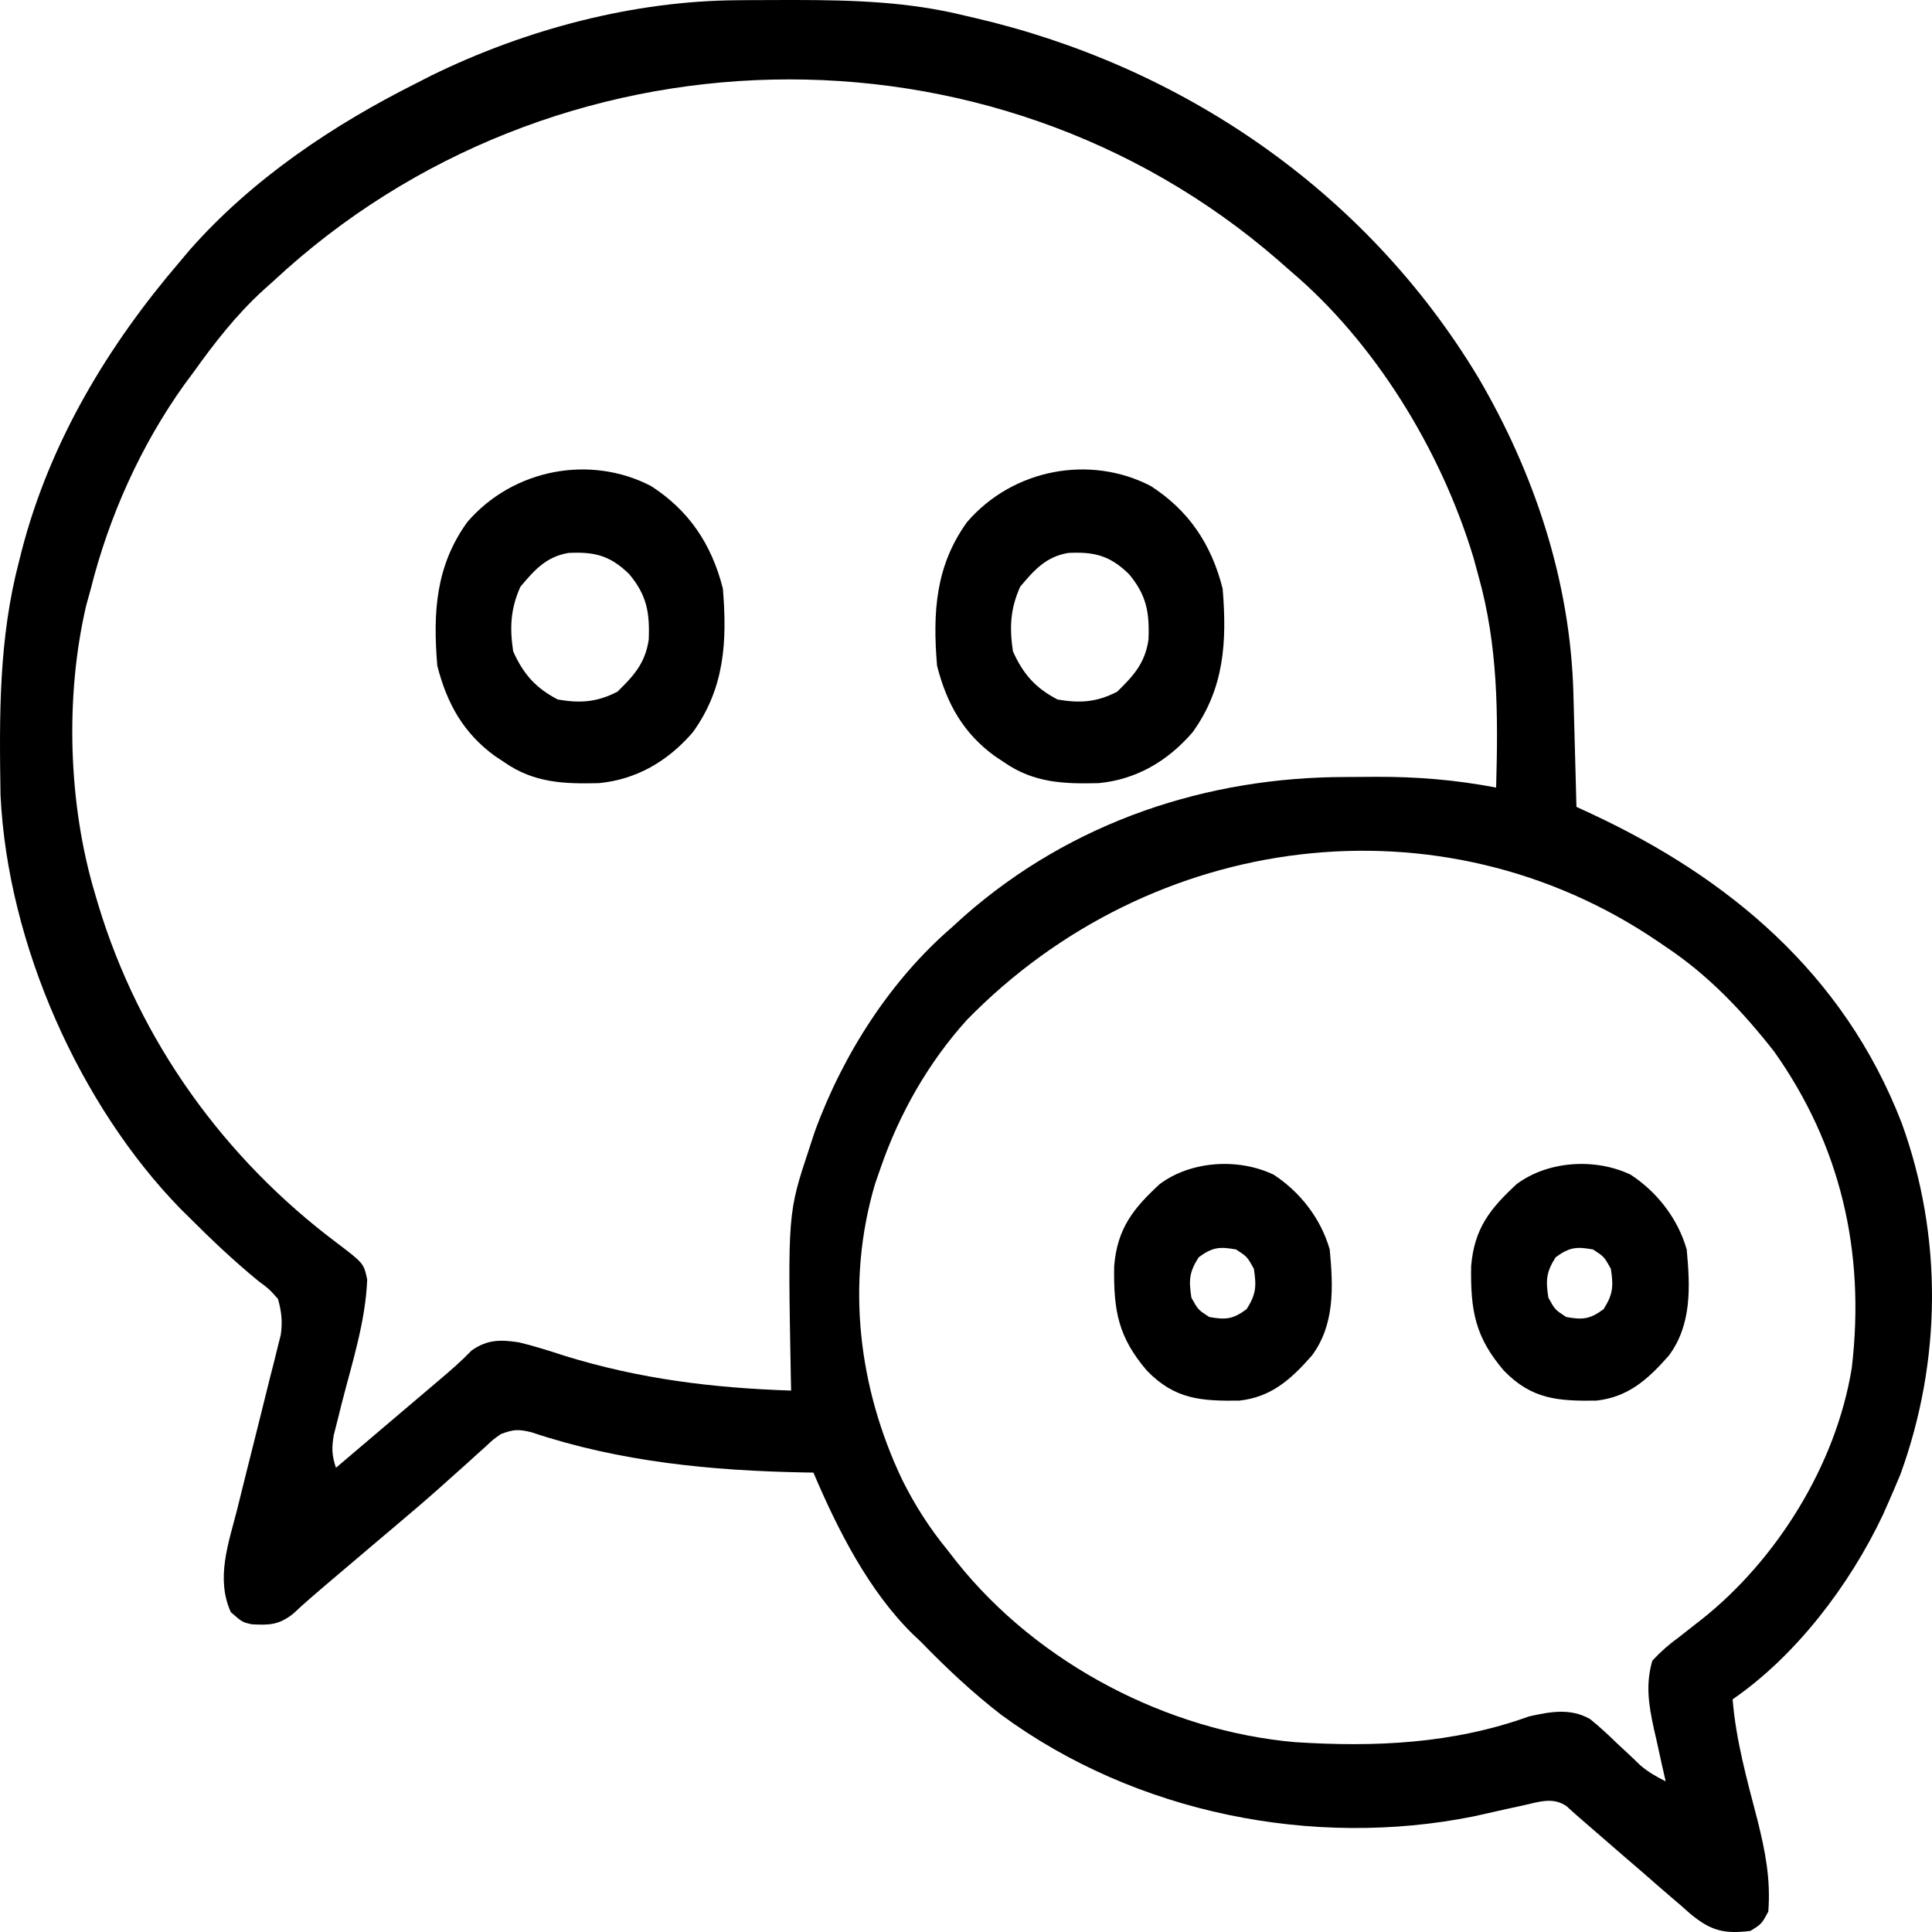
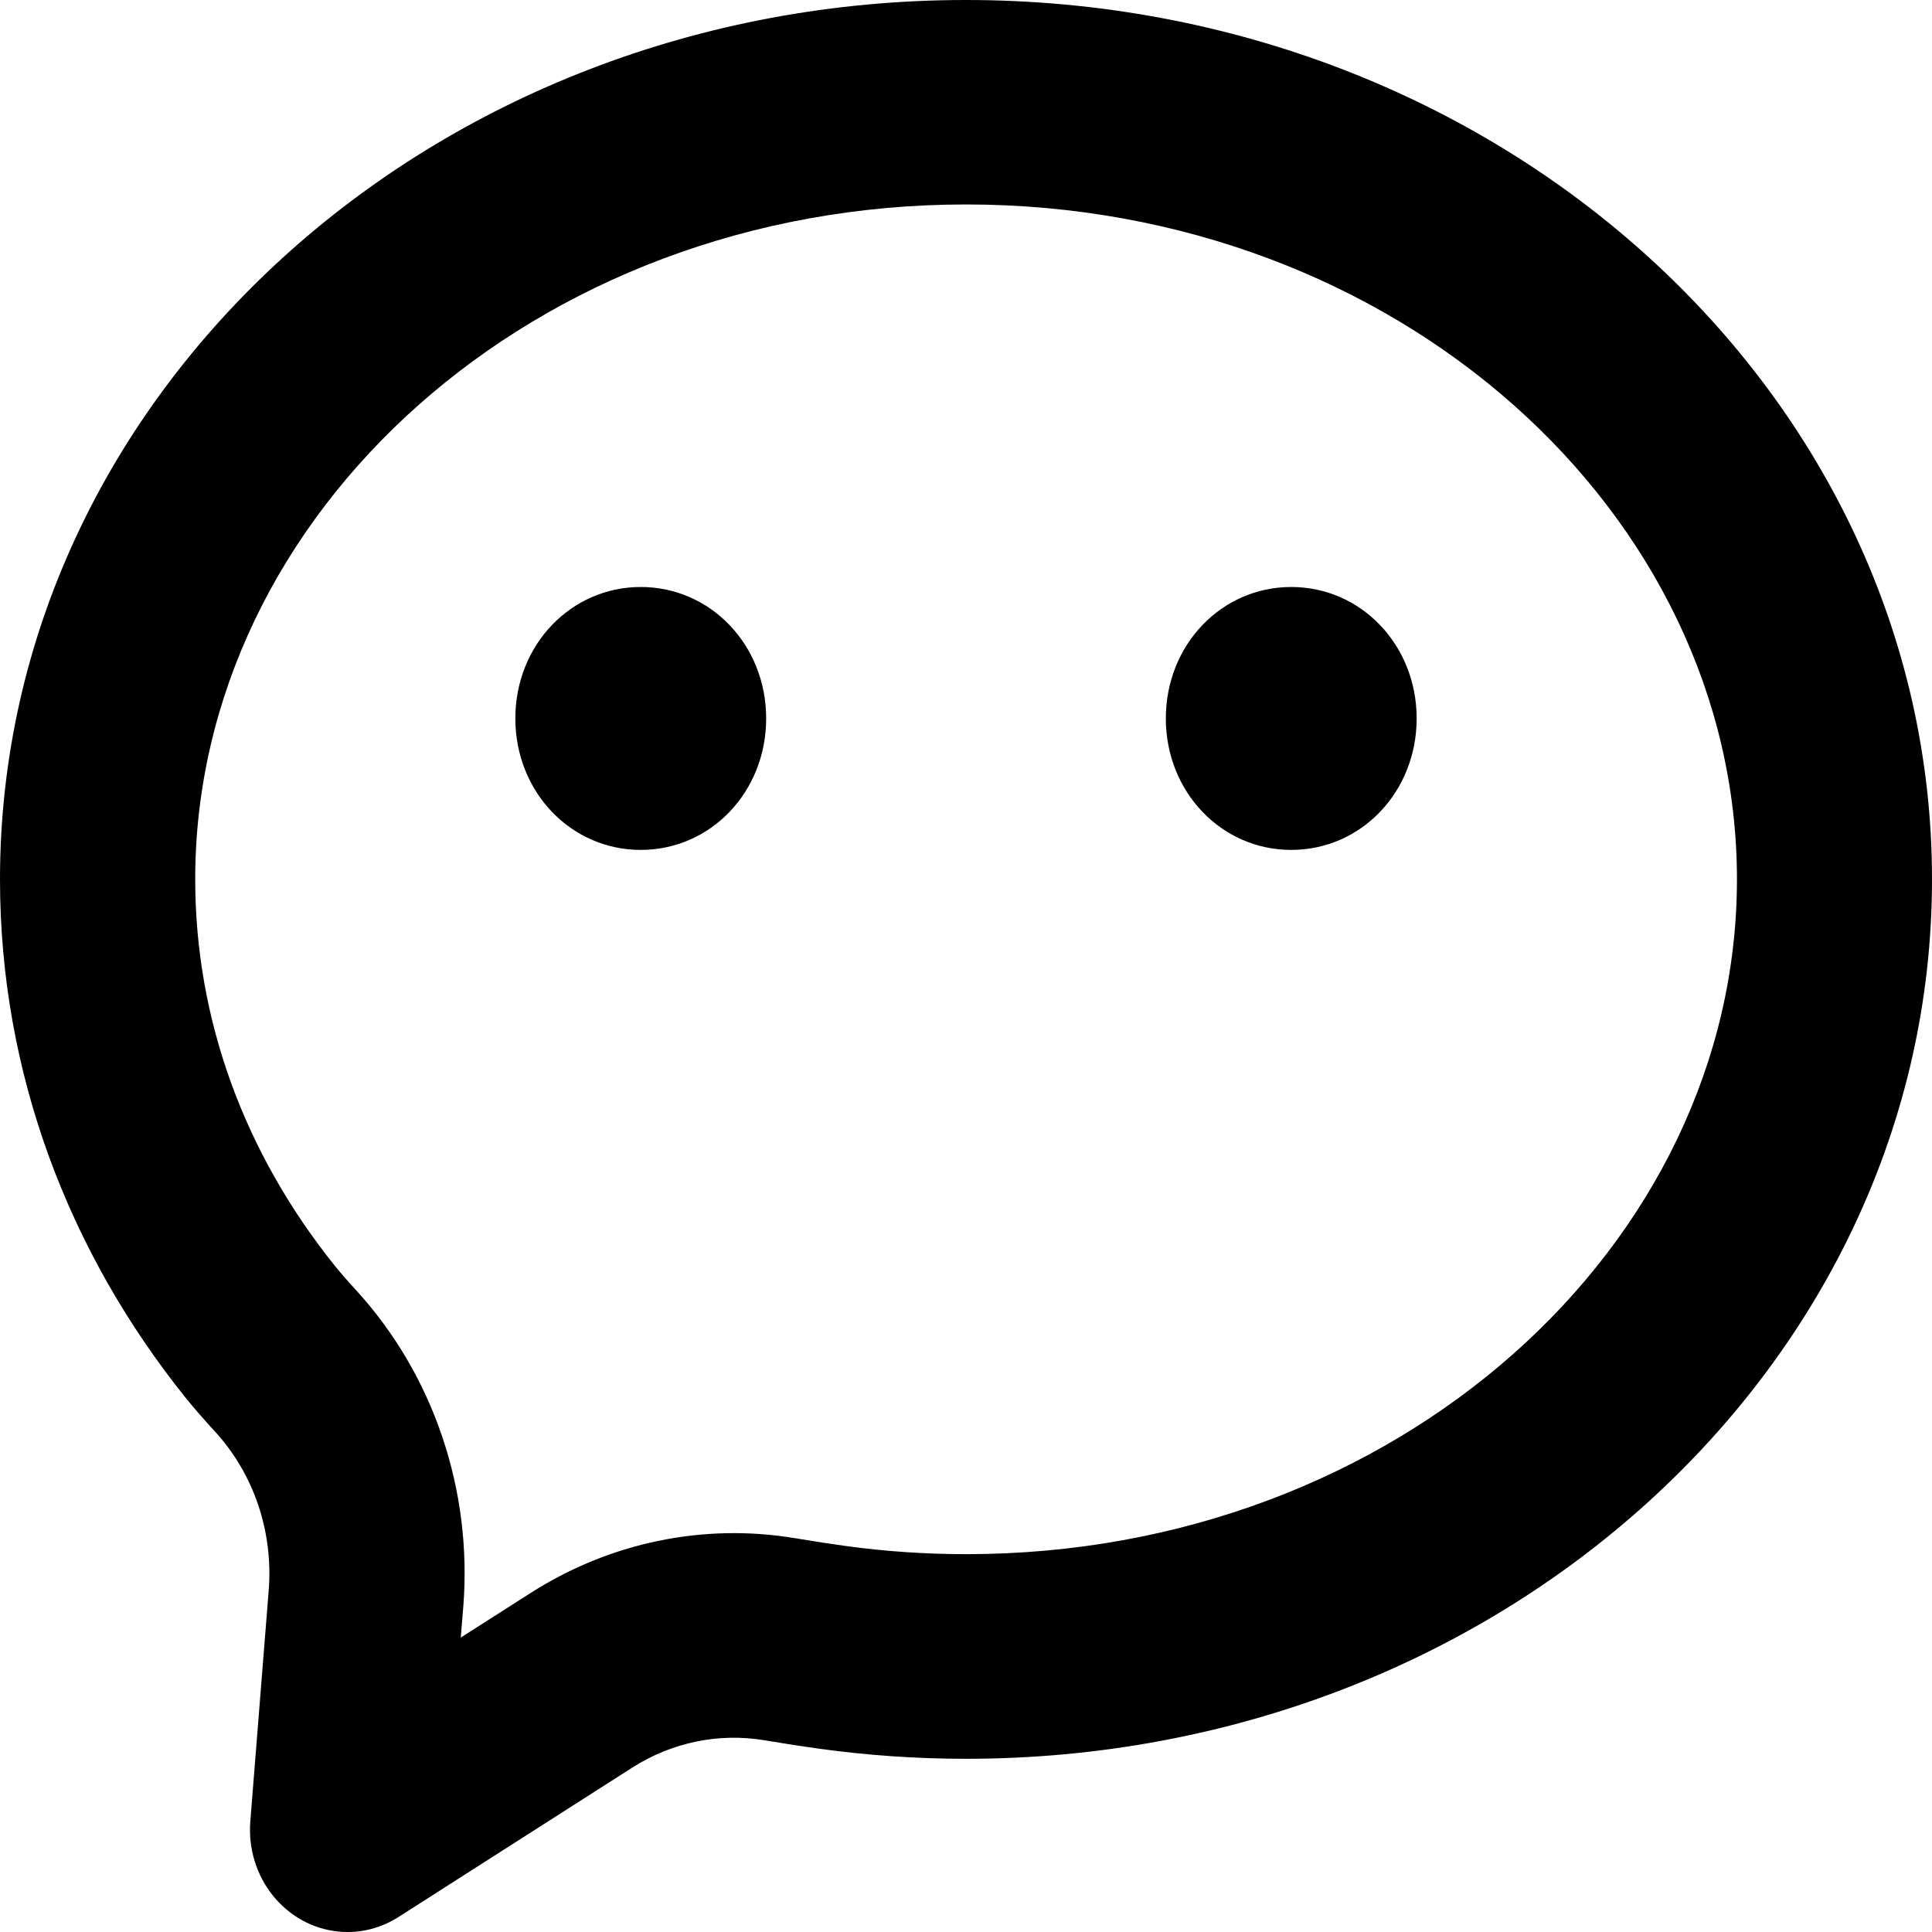
- <svg xmlns="http://www.w3.org/2000/svg" version="1.1" width="23" height="23" id="svg5">
-   <defs id="defs5" />
-   <g id="g5" transform="matrix(0.05312096,0,0,0.05743068,-1.593629,-1.722922)">
-     <path d="m 195.218,30.049 c 0.821,-0.007 1.643,-0.014 2.489,-0.021 2.633,-0.017 5.265,-0.024 7.898,-0.026 1.349,-10e-4 1.349,-10e-4 2.724,-0.002 12.894,0.015 25.348,0.359 37.963,3.252 0.801,0.172 1.603,0.343 2.428,0.52 45.408,9.811 86.977,35.179 112.572,74.48 12.463,19.652 20.636,42.052 21.316,65.465 0.021,0.678 0.042,1.356 0.063,2.055 0.065,2.139 0.124,4.278 0.183,6.418 0.043,1.462 0.087,2.923 0.131,4.385 0.106,3.559 0.208,7.118 0.307,10.678 1.16,0.496 2.32,0.993 3.516,1.504 30.282,13.1 56.314,32.806 69.359,63.996 9.257,23.532 8.973,49.321 -0.25,72.812 -0.851,1.907 -1.725,3.803 -2.625,5.688 -0.644,1.35 -0.644,1.35 -1.301,2.727 -7.547,14.753 -19.642,29.328 -33.699,38.273 0.755,8.599 3.24,16.714 5.561,25.002 1.764,6.534 2.988,12.224 2.439,18.998 -1.5,2.562 -1.5,2.562 -4,4 -5.945,0.675 -8.924,-0.01 -13.632,-3.658 -0.637,-0.525 -1.274,-1.05 -1.931,-1.592 -0.68,-0.535 -1.359,-1.07 -2.06,-1.621 -2.141,-1.692 -4.26,-3.409 -6.378,-5.129 -1.409,-1.123 -2.819,-2.244 -4.23,-3.363 -2.563,-2.036 -5.116,-4.082 -7.66,-6.141 -1.539,-1.236 -1.539,-1.236 -3.109,-2.496 -0.731,-0.61 -1.462,-1.219 -2.215,-1.848 -3.1,-2.001 -6.36,-0.841 -9.785,-0.152 -1.752,0.352 -1.752,0.352 -3.539,0.711 -2.53,0.512 -5.057,1.035 -7.582,1.57 -35.754,6.625 -75.577,-0.527 -105.813,-21.092 -6.431,-4.592 -12.35,-9.742 -18.066,-15.19 -0.588,-0.513 -1.176,-1.026 -1.781,-1.555 -9.811,-8.931 -16.746,-21.524 -22.219,-33.445 -0.985,-0.014 -0.985,-0.014 -1.99,-0.028 -20.802,-0.368 -41.259,-2.157 -61.217,-8.335 -2.936,-0.669 -4.012,-0.591 -6.793,0.363 -1.747,1.118 -1.747,1.118 -3.398,2.555 -0.637,0.527 -1.274,1.053 -1.93,1.596 -1.013,0.853 -1.013,0.853 -2.046,1.724 -1.442,1.194 -2.885,2.386 -4.328,3.578 -0.723,0.599 -1.445,1.198 -2.189,1.814 -3.041,2.5 -6.13,4.935 -9.232,7.357 -0.562,0.44 -1.125,0.88 -1.704,1.334 -1.137,0.89 -2.275,1.779 -3.413,2.668 -3.111,2.432 -6.215,4.872 -9.32,7.311 -0.572,0.449 -1.144,0.898 -1.733,1.36 -2.486,1.952 -4.939,3.907 -7.322,5.984 -3.253,2.346 -5.392,2.359 -9.289,2.164 -2.094,-0.445 -2.094,-0.445 -4.656,-2.508 -3.426,-7.001 -0.518,-14.282 1.441,-21.383 0.597,-2.233 1.194,-4.466 1.791,-6.699 0.947,-3.501 1.898,-7.001 2.851,-10.5 0.92,-3.389 1.827,-6.782 2.733,-10.175 0.29,-1.046 0.579,-2.092 0.877,-3.169 0.26,-0.978 0.521,-1.956 0.789,-2.964 0.233,-0.856 0.466,-1.712 0.707,-2.594 0.426,-2.798 0.181,-4.748 -0.627,-7.452 -1.933,-2.018 -1.933,-2.018 -4.438,-3.75 -5.465,-4.145 -10.538,-8.584 -15.562,-13.25 -0.605,-0.55 -1.209,-1.101 -1.832,-1.668 -22.484,-21.326 -38.737,-54.724 -40.345,-85.747 -0.285,-16.574 -0.402,-32.502 4.177,-48.585 0.273,-1 0.273,-1 0.551,-2.021 6.349,-22.77 19.531,-42.808 35.449,-59.979 0.697,-0.768 1.395,-1.537 2.113,-2.328 14.116,-14.871 32.419,-26.118 50.887,-34.672 1.692,-0.801 1.692,-0.801 3.418,-1.617 21.168,-9.579 45.234,-15.452 68.508,-15.586 z M 91.292,88.252 c -0.779,0.645 -1.557,1.289 -2.359,1.953 -6.002,5.092 -10.84,10.827 -15.641,17.047 -0.657,0.819 -1.315,1.637 -1.992,2.48 -9.708,12.573 -16.865,27.213 -21.008,42.52 -0.317,1.058 -0.634,2.117 -0.961,3.207 -4.786,18.858 -4.049,41.291 1.961,59.793 0.321,1.014 0.321,1.014 0.649,2.049 9.351,28.769 28.591,52.969 53.35,70.198 6.229,4.369 6.229,4.369 7.001,7.753 -0.38,8.688 -3.338,17.11 -5.648,25.441 -0.472,1.754 -0.472,1.754 -0.953,3.543 -0.292,1.059 -0.584,2.119 -0.885,3.21 -0.501,2.739 -0.448,4.221 0.487,6.806 0.848,-0.666 1.696,-1.333 2.57,-2.02 0.56,-0.44 1.12,-0.88 1.698,-1.334 1.251,-0.983 2.501,-1.965 3.751,-2.948 3.283,-2.58 6.567,-5.16 9.852,-7.738 0.619,-0.486 1.238,-0.972 1.876,-1.473 1.181,-0.927 2.362,-1.855 3.544,-2.782 2.468,-1.938 4.85,-3.842 7.111,-6.022 3.567,-2.312 6.527,-2.255 10.598,-1.684 3.491,0.772 6.891,1.78 10.312,2.812 16.839,4.806 33.216,6.654 50.688,7.188 -0.021,-0.911 -0.042,-1.821 -0.064,-2.76 -0.679,-34.002 -0.679,-34.002 4.063,-47.24 0.424,-1.196 0.848,-2.393 1.285,-3.625 6.374,-16.193 17.095,-31.517 30.715,-42.375 0.898,-0.758 1.797,-1.516 2.723,-2.297 24.27,-19.759 54.652,-28.892 85.638,-28.888 2.238,-0.002 4.475,-0.02 6.713,-0.039 9.169,-0.035 17.872,0.633 26.926,2.225 0.459,-15.198 0.454,-29.38 -4,-44 -0.351,-1.192 -0.701,-2.385 -1.062,-3.613 -7.34,-22.505 -22.232,-44.733 -40.937,-59.387 -0.941,-0.766 -1.882,-1.531 -2.852,-2.32 C 251.912,32.144 153.724,34.459 91.292,88.252 Z m 155.437,153.125 c -8.582,8.764 -15.162,19.37 -19.438,30.875 -0.392,1.047 -0.784,2.093 -1.188,3.172 -6.599,20.623 -3.696,42.262 6.055,61.258 2.864,5.328 6.119,10.035 10.133,14.57 0.688,0.819 1.377,1.637 2.086,2.48 18.489,21.441 47.604,35.091 75.772,37.391 17.847,1.074 35.407,0.374 52.489,-5.32 4.718,-0.98 9.307,-1.798 13.718,0.547 2.016,1.503 3.884,3.089 5.747,4.777 1.275,1.104 2.552,2.206 3.832,3.305 0.55,0.492 1.1,0.985 1.667,1.492 1.801,1.417 3.611,2.373 5.688,3.329 -0.451,-1.827 -0.451,-1.827 -0.91,-3.691 -0.385,-1.624 -0.769,-3.247 -1.152,-4.871 -0.199,-0.8 -0.398,-1.6 -0.604,-2.424 -1.148,-4.935 -1.862,-9.05 -0.334,-14.014 1.974,-1.947 3.614,-3.302 5.875,-4.812 1.194,-0.862 2.385,-1.728 3.574,-2.598 0.599,-0.432 1.197,-0.864 1.814,-1.309 16.441,-12.124 29.869,-31.636 33.439,-51.963 3.103,-24.186 -2.581,-46.309 -17.445,-65.661 -7.149,-8.41 -14.809,-15.865 -24.258,-21.656 -0.818,-0.519 -0.818,-0.519 -1.653,-1.049 -48.72,-30.684 -113.559,-22.946 -154.91,16.174 z" fill="#000000" id="path1" />
-     <path d="M 287.891,130.742 C 296.235,135.718 301.424,142.606 304,152 c 0.999,11.1 0.349,20.734 -6.75,29.812 -5.67,6.071 -12.723,9.784 -21.02,10.523 C 268.449,192.51 261.722,192.329 255,188 c -0.706,-0.436 -1.413,-0.871 -2.141,-1.32 C 245.954,181.999 242.203,176 240,168 c -0.999,-11.1 -0.349,-20.734 6.75,-29.812 10.298,-11.026 27.546,-13.969 41.141,-7.445 z M 258.625,151.625 c -2.204,4.578 -2.422,8.381 -1.625,13.375 2.33,4.839 5.161,7.67 10,10 4.994,0.797 8.797,0.579 13.375,-1.625 3.584,-3.243 6.22,-5.84 7.008,-10.773 C 287.639,156.918 286.936,153.351 283,149 c -4.351,-3.936 -7.918,-4.639 -13.602,-4.383 -4.934,0.787 -7.531,3.424 -10.773,7.008 z" fill="#000000" id="path2" />
-     <path d="M 175.891,130.742 C 184.235,135.718 189.424,142.606 192,152 c 0.999,11.1 0.349,20.734 -6.75,29.812 -5.67,6.071 -12.723,9.784 -21.02,10.523 C 156.449,192.51 149.722,192.329 143,188 c -0.706,-0.436 -1.413,-0.871 -2.141,-1.32 C 133.954,181.999 130.203,176 128,168 c -0.999,-11.1 -0.349,-20.734 6.75,-29.812 10.298,-11.026 27.546,-13.969 41.141,-7.445 z M 146.625,151.625 c -2.204,4.578 -2.422,8.381 -1.625,13.375 2.33,4.839 5.161,7.67 10,10 4.994,0.797 8.797,0.579 13.375,-1.625 3.584,-3.243 6.22,-5.84 7.008,-10.773 C 175.639,156.918 174.936,153.351 171,149 c -4.351,-3.936 -7.918,-4.639 -13.602,-4.383 -4.934,0.787 -7.531,3.424 -10.773,7.008 z" fill="#000000" id="path3" />
-     <path d="m 395.438,273.5 c 5.825,3.52 10.545,8.99 12.562,15.5 0.805,7.836 1.125,15.619 -4,22 -4.804,5.045 -9.162,8.606 -16.27,9.336 -8.516,0.094 -14.406,-0.218 -20.695,-6.207 -6.382,-6.904 -7.516,-12.331 -7.34,-21.684 0.695,-7.862 4.352,-11.995 10.207,-17 7.064,-4.867 17.691,-5.421 25.535,-1.945 z m -16.812,17.125 c -2.112,3.087 -2.237,4.703 -1.625,8.375 1.5,2.5 1.5,2.5 4,4 3.672,0.612 5.288,0.487 8.375,-1.625 2.112,-3.087 2.237,-4.703 1.625,-8.375 -1.5,-2.5 -1.5,-2.5 -4,-4 -3.672,-0.612 -5.288,-0.487 -8.375,1.625 z" fill="#000000" id="path4" />
-     <path d="m 315.438,273.5 c 5.825,3.52 10.545,8.99 12.562,15.5 0.805,7.836 1.125,15.619 -4,22 -4.804,5.045 -9.162,8.606 -16.27,9.336 -8.516,0.094 -14.406,-0.218 -20.695,-6.207 -6.382,-6.904 -7.516,-12.331 -7.34,-21.684 0.695,-7.862 4.352,-11.995 10.207,-17 7.064,-4.867 17.691,-5.421 25.535,-1.945 z m -16.812,17.125 c -2.112,3.087 -2.237,4.703 -1.625,8.375 1.5,2.5 1.5,2.5 4,4 3.672,0.612 5.288,0.487 8.375,-1.625 2.112,-3.087 2.237,-4.703 1.625,-8.375 -1.5,-2.5 -1.5,-2.5 -4,-4 -3.672,-0.612 -5.288,-0.487 -8.375,1.625 z" fill="#000000" id="path5" />
-   </g>
+ <svg xmlns="http://www.w3.org/2000/svg" viewBox="0 0 23 23" fill="#000000" id="Wechat-2-Line--Streamline-Remix" width="23" height="23" version="1.1">
+   <defs id="defs1" />
+   <path d="m 7.628,10.118 c -0.833,0 -1.493,-0.692 -1.493,-1.565 0,-0.874 0.66,-1.565 1.493,-1.565 0.833,0 1.493,0.692 1.493,1.565 0,0.874 -0.66,1.565 -1.493,1.565 z m 7.744,0 c -0.833,0 -1.493,-0.692 -1.493,-1.565 0,-0.874 0.66,-1.565 1.493,-1.565 0.833,0 1.493,0.692 1.493,1.565 0,0.874 -0.66,1.565 -1.493,1.565 z M 5.485,19.495 6.317,18.964 c 0.941,-0.601 2.054,-0.833 3.143,-0.653 0.246,0.041 0.448,0.072 0.604,0.093 0.472,0.065 0.952,0.098 1.437,0.098 5.135,0 9.177,-3.679 9.177,-8.034 0,-4.355 -4.042,-8.034 -9.177,-8.034 -5.135,0 -9.177,3.679 -9.177,8.034 0,1.662 0.58,3.254 1.663,4.602 0.056,0.07 0.14,0.167 0.249,0.286 0.924,1.008 1.39,2.384 1.279,3.777 z M 4.754,22.815 C 4.541,22.954 4.291,23.018 4.042,22.996 3.402,22.94 2.927,22.352 2.98,21.682 L 3.199,18.932 C 3.254,18.235 3.022,17.547 2.56,17.043 2.418,16.888 2.301,16.753 2.208,16.638 0.82,14.908 0,12.776 0,10.469 0,4.687 5.149,0 11.5,0 17.851,0 23,4.687 23,10.469 c 0,5.782 -5.149,10.469 -11.5,10.469 -0.592,0 -1.173,-0.041 -1.741,-0.119 -0.177,-0.024 -0.398,-0.058 -0.661,-0.102 -0.544,-0.09 -1.101,0.026 -1.571,0.326 z" stroke-width="1.189" id="path1" />
</svg>
